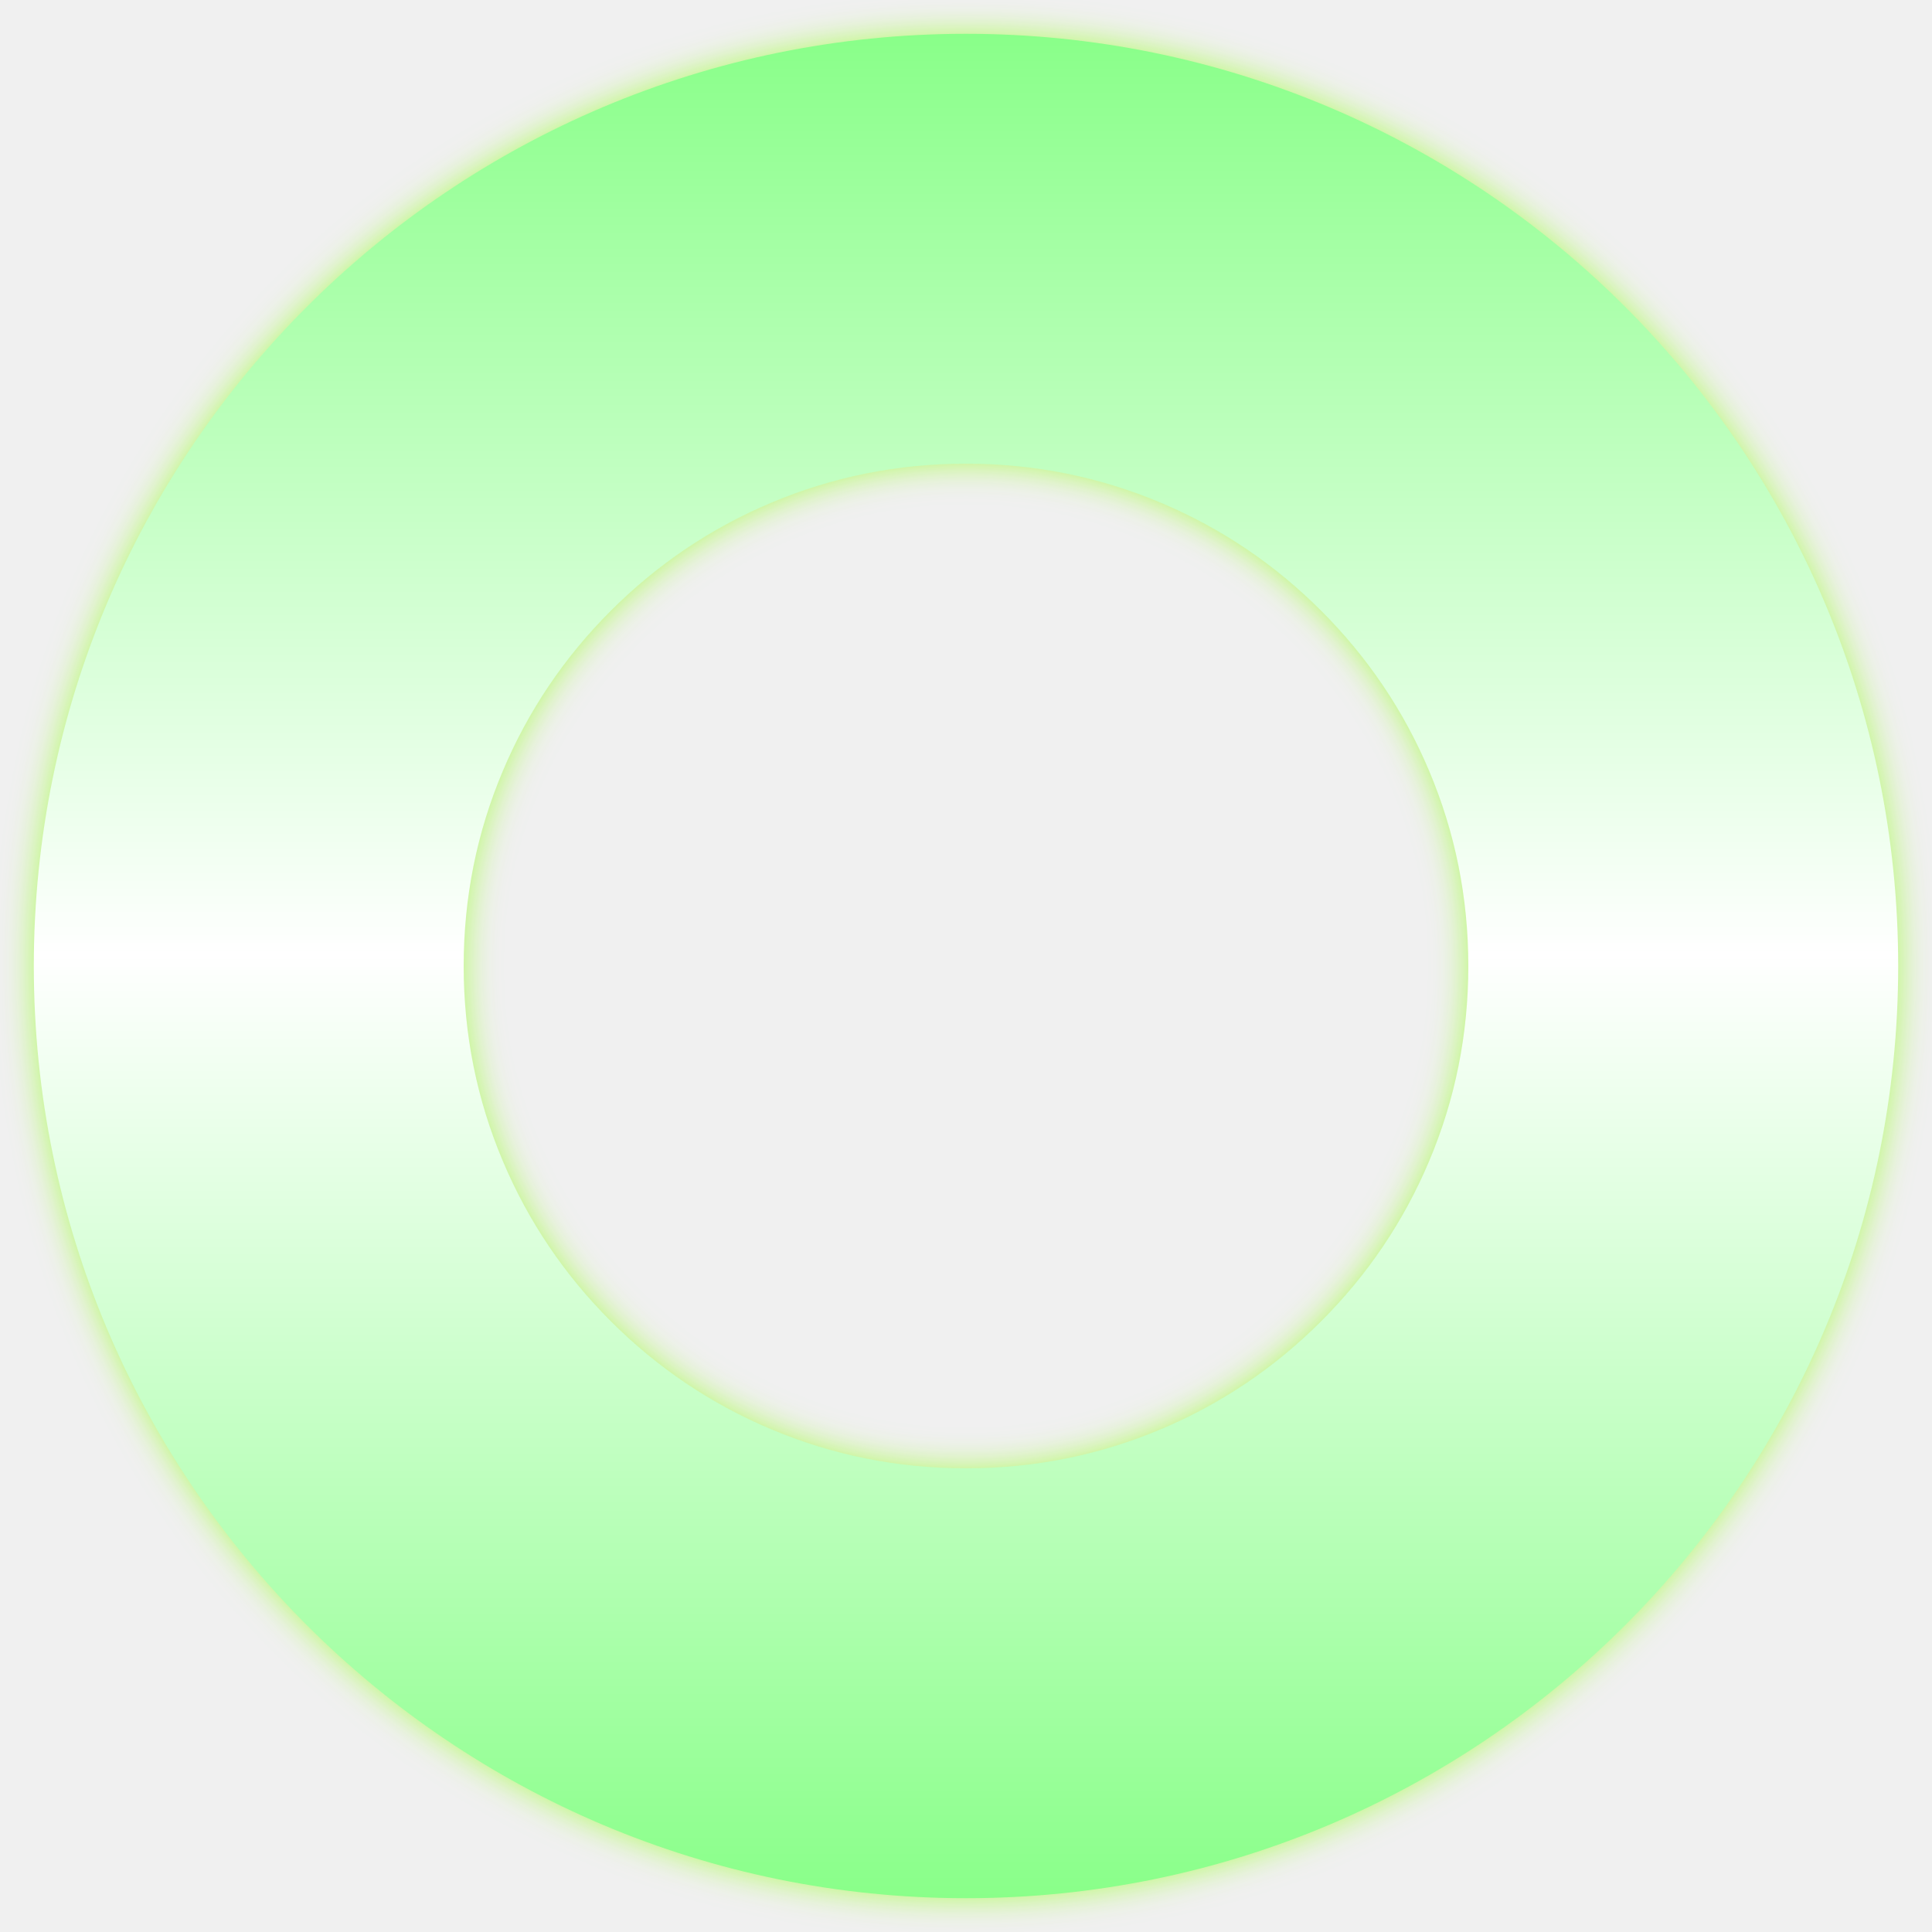
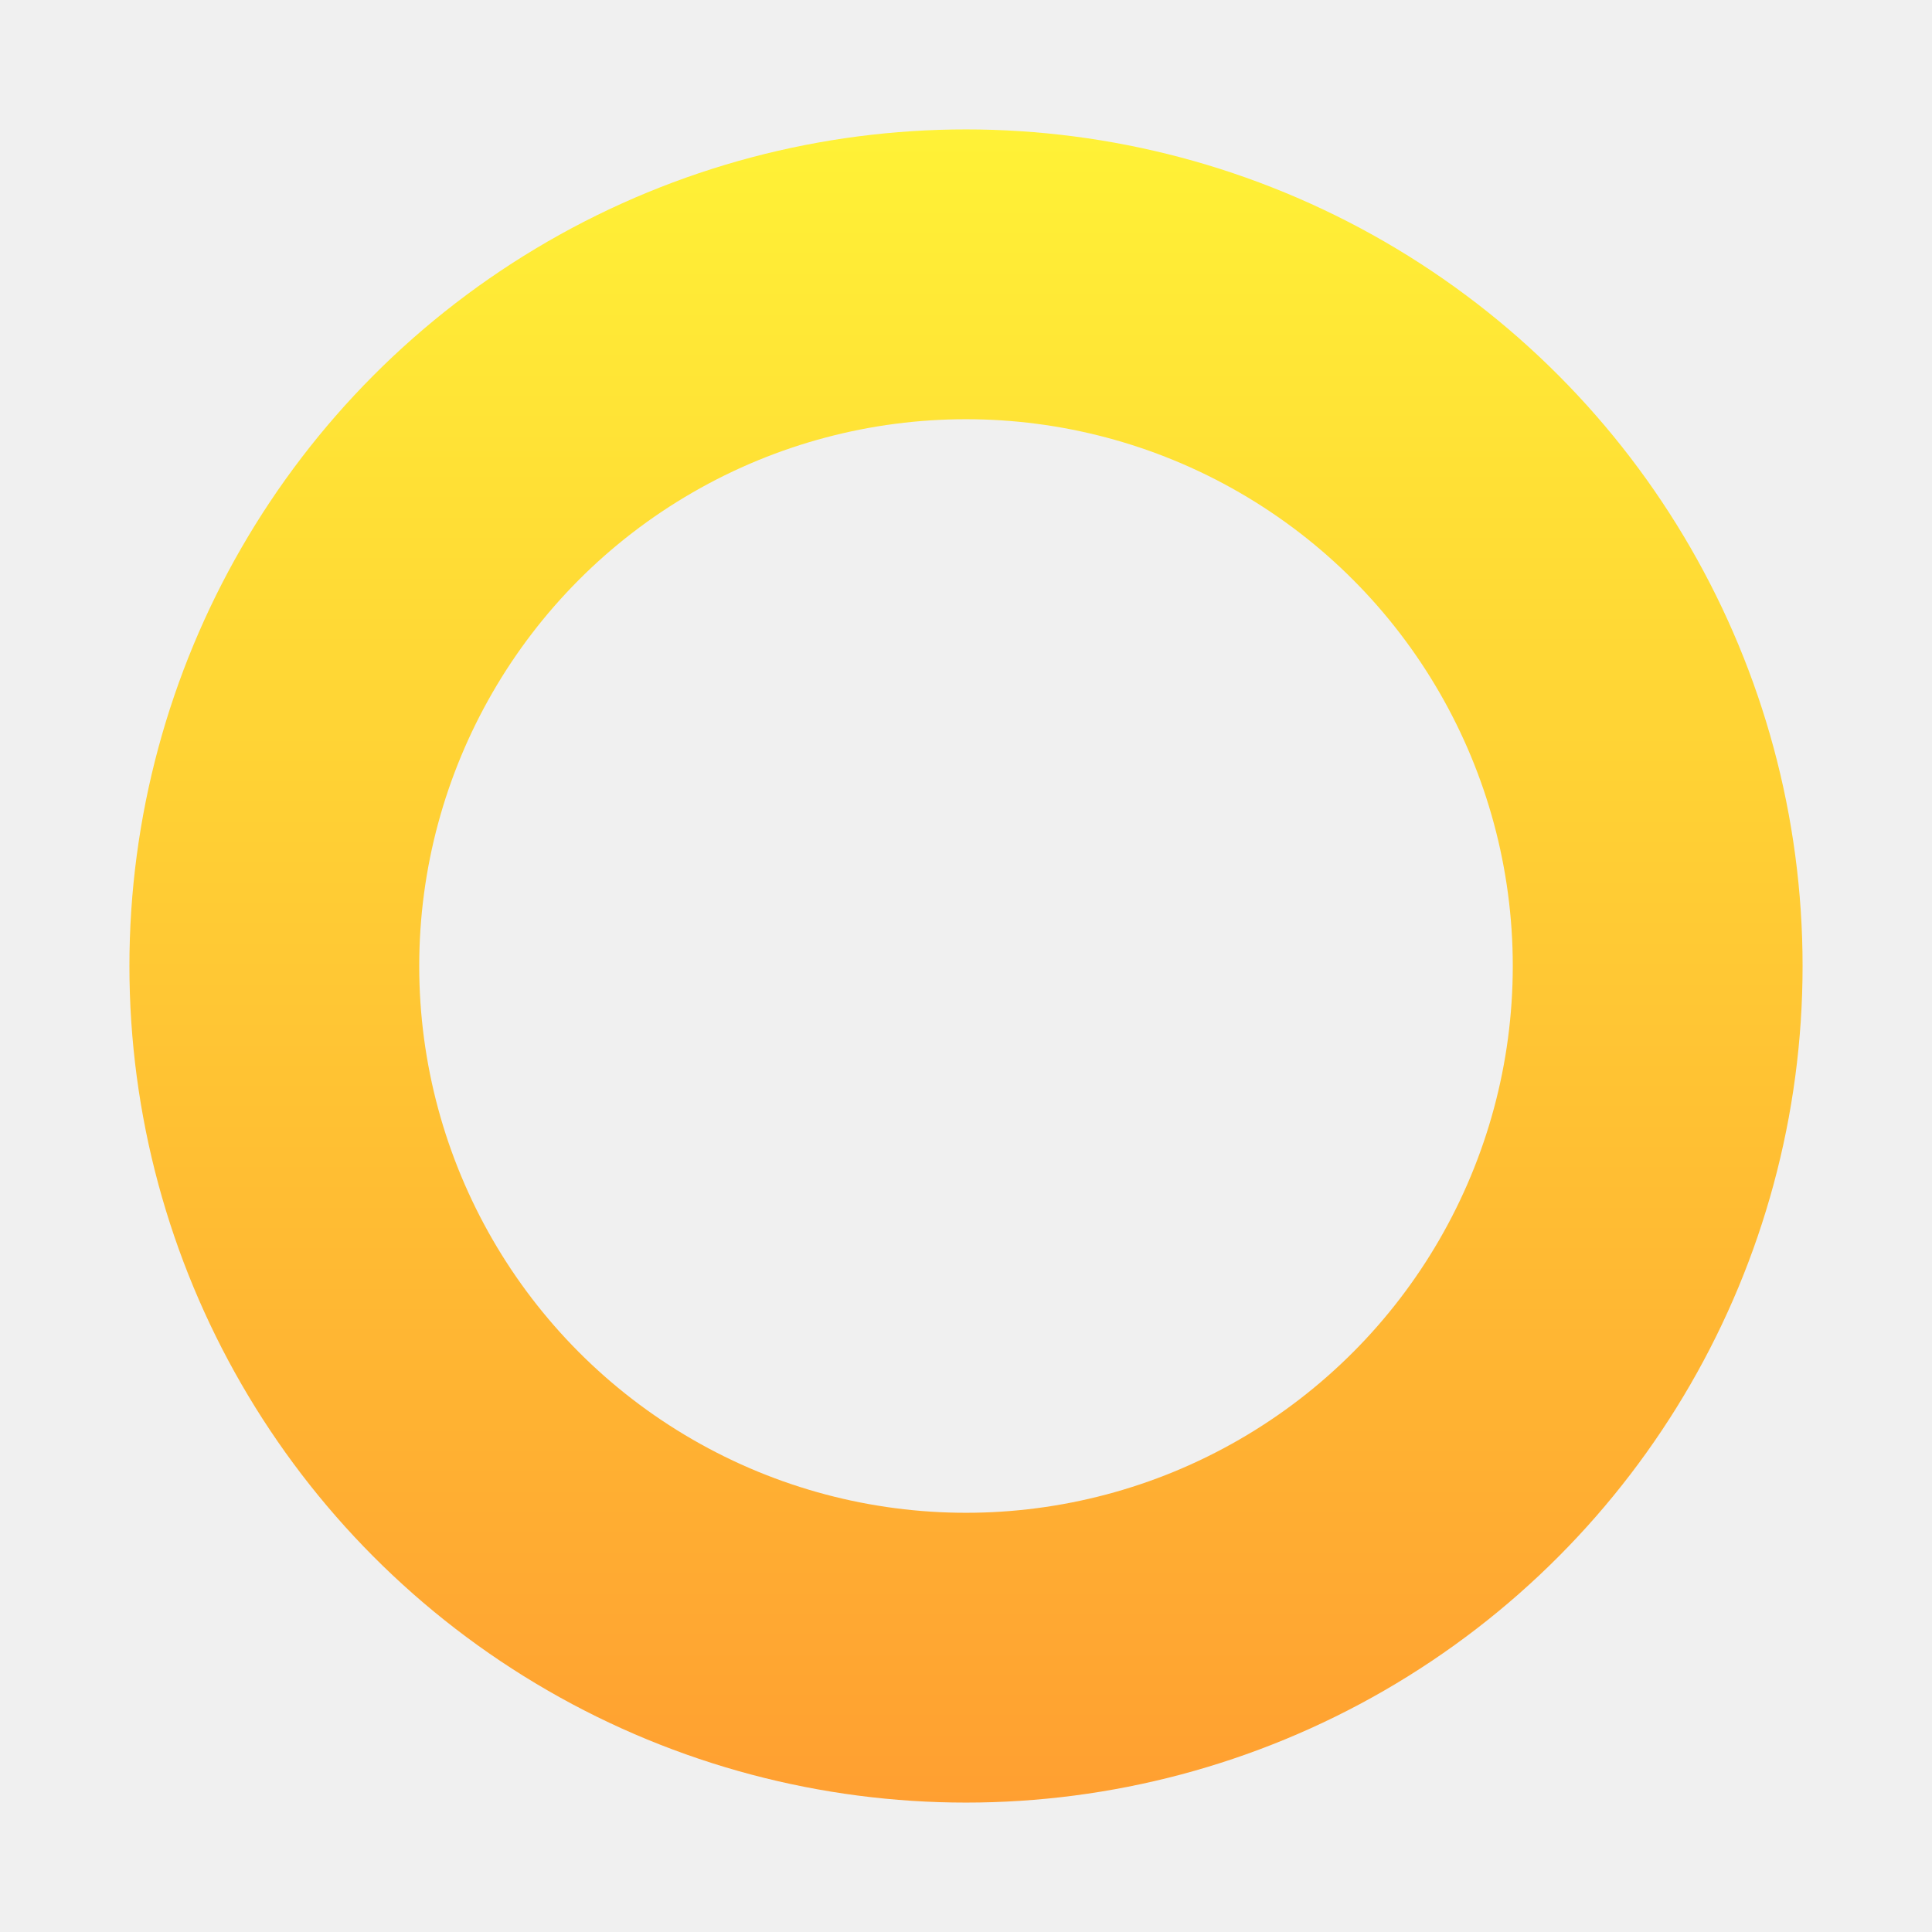
<svg xmlns="http://www.w3.org/2000/svg" width="400" height="400" viewBox="0 0 400 400" fill="none">
+   <g clip-path="url(#clip0_27_2)">
+     <path d="M128.397 75.981C172.705 50.399 227.295 50.399 271.603 75.981C315.91 101.562 343.205 148.838 343.205 200C343.205 251.162 315.91 298.438 271.603 324.02C227.295 349.601 172.705 349.601 128.397 324.02C84.09 298.438 56.795 251.162 56.795 200C56.795 148.838 84.09 101.562 128.397 75.981Z" stroke="url(#paint0_linear_27_2)" stroke-width="60" />
+   </g>
  <defs>
-     <linearGradient id="gradient_1" gradientUnits="userSpaceOnUse" x1="193" y1="0" x2="193" y2="386">
-       <stop offset="0" stop-color="#89FF89" />
-       <stop offset="0.494" stop-color="#FFFFFF" />
-       <stop offset="1" stop-color="#89FF89" />
+     <linearGradient id="paint0_linear_27_2" x1="200" y1="0" x2="200" y2="374" gradientUnits="userSpaceOnUse">
+       <stop stop-color="#FFF837" />
+       <stop offset="1" stop-color="#FF9F31" />
    </linearGradient>
-     <filter color-interpolation-filters="sRGB" x="-384" y="-384" width="386" height="386" id="filter_2">
-       <feFlood flood-opacity="0" result="BackgroundImageFix_1" />
-       <feColorMatrix type="matrix" values="0 0 0 0 0 0 0 0 0 0 0 0 0 0 0 0 0 0 1 0" in="SourceAlpha" />
-       <feOffset dx="0" dy="0" />
-       <feGaussianBlur stdDeviation="3.5" />
-       <feColorMatrix type="matrix" values="0 0 0 0 0.608 0 0 0 0 1 0 0 0 0 0.192 0 0 0 0.741 0" />
-       <feBlend mode="normal" in2="BackgroundImageFix_1" result="Shadow_2" />
-       <feBlend mode="normal" in="SourceGraphic" in2="Shadow_2" result="Shape_3" />
-     </filter>
+     <clipPath id="clip0_27_2">
+       <rect width="400" height="400" fill="white" />
+     </clipPath>
  </defs>
-   <g>
-     <g filter="url(#filter_2)" transform="translate(7 7)">
-       <path d="M193 0C299.605 0 386 86.394 386 193L386 193C386 299.605 299.605 386 193 386L193 386C86.394 386 0 299.605 0 193L0 193C0 86.394 86.394 0 193 0Z" />
-       <path d="M386 193C386 86.394 299.605 0 193 0C86.394 0 0 86.394 0 193C0 299.605 86.394 386 193 386C299.605 386 386 299.605 386 193ZM152.535 97.136Q171.774 89 193 89Q214.226 89 233.465 97.136Q252.111 105.022 266.545 119.455Q280.978 133.889 288.864 152.535Q297 171.774 297 193Q297 214.226 288.864 233.465Q280.978 252.111 266.545 266.545Q252.111 280.978 233.465 288.864Q214.226 297 193 297Q171.774 297 152.535 288.864Q133.889 280.978 119.455 266.545Q105.022 252.111 97.136 233.465Q89 214.226 89 193Q89 171.774 97.136 152.535Q105.022 133.889 119.455 119.455Q133.889 105.022 152.535 97.136Z" fill="url(#gradient_1)" fill-rule="evenodd" />
-     </g>
-   </g>
</svg>
